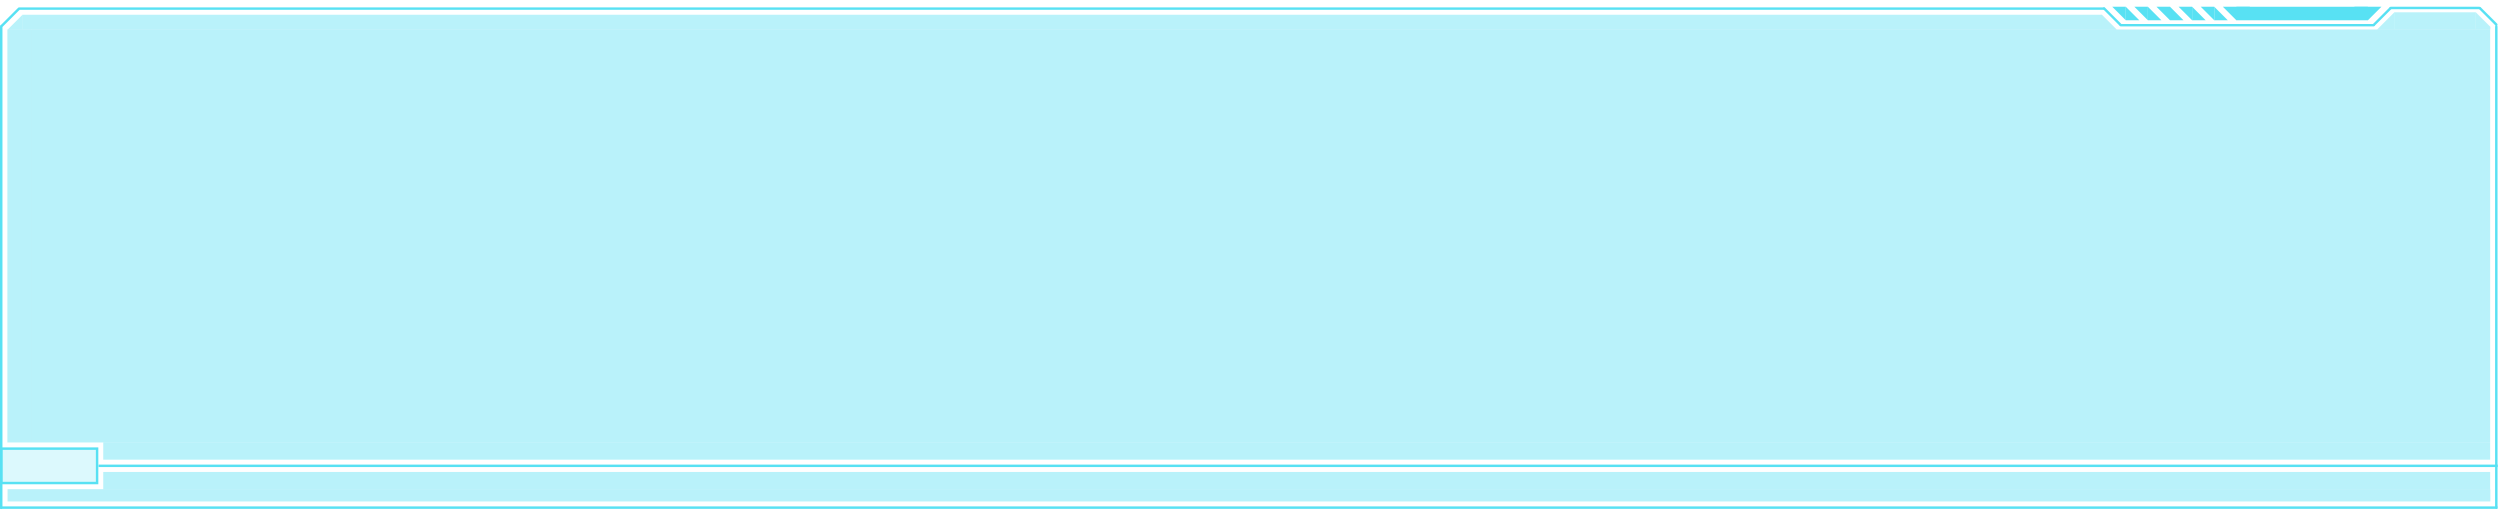
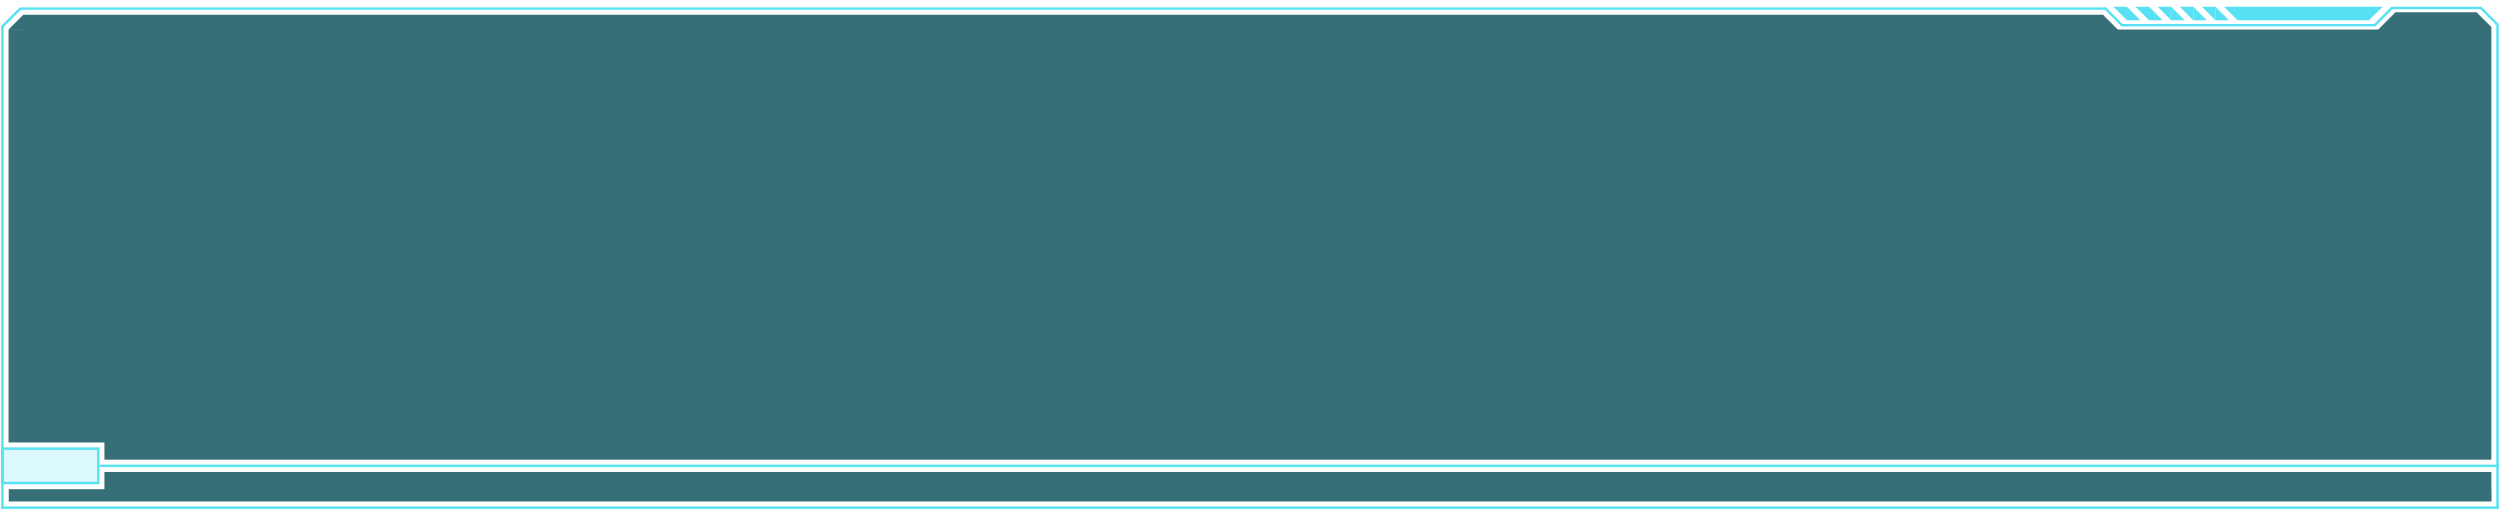
<svg xmlns="http://www.w3.org/2000/svg" width="1017" height="208" viewBox="0 0 1017 208" fill="none">
-   <path d="M855.791 3C856.067 3 856.291 3.224 856.291 3.5C856.291 3.776 856.067 4 855.791 4H7.791C7.515 4 7.291 3.776 7.291 3.5C7.291 3.224 7.515 3 7.791 3H855.791Z" fill="#58E1F3" />
-   <path d="M1008.45 3.664C1008.26 3.468 1008.26 3.152 1008.45 2.957C1008.65 2.761 1008.97 2.761 1009.16 2.957L1015.85 9.641C1016.04 9.837 1016.04 10.153 1015.85 10.349C1015.65 10.544 1015.33 10.544 1015.14 10.349L1008.45 3.664Z" fill="#58E1F3" />
-   <path d="M1015 11.03C1015 10.502 1015.22 10.074 1015.5 10.074C1015.78 10.074 1016 10.502 1016 11.03V206.118C1016 206.646 1015.78 207.074 1015.5 207.074C1015.22 207.074 1015 206.646 1015 206.118V11.03Z" fill="#58E1F3" />
-   <path d="M1008.56 2.75C1008.84 2.75 1009.06 2.974 1009.06 3.25C1009.06 3.526 1008.84 3.75 1008.56 3.75H972.561C972.285 3.75 972.061 3.526 972.061 3.25C972.061 2.974 972.285 2.75 972.561 2.75H1008.56Z" fill="#58E1F3" />
-   <path d="M965.561 9.75C965.837 9.75 966.061 9.974 966.061 10.25C966.061 10.526 965.837 10.75 965.561 10.75H862.761C862.485 10.75 862.261 10.526 862.261 10.25C862.261 9.974 862.485 9.75 862.761 9.75H965.561Z" fill="#58E1F3" />
-   <path d="M855.614 3.811C855.419 3.615 855.419 3.299 855.614 3.104C855.81 2.908 856.126 2.908 856.322 3.104L862.946 9.728C863.142 9.924 863.142 10.24 862.946 10.435C862.751 10.631 862.434 10.631 862.239 10.435L855.614 3.811Z" fill="#58E1F3" />
-   <path d="M972.109 2.973C972.304 2.778 972.621 2.778 972.816 2.973C973.012 3.168 973.012 3.485 972.816 3.68L966.045 10.451C965.85 10.646 965.533 10.646 965.338 10.451C965.143 10.256 965.143 9.939 965.338 9.744L972.109 2.973Z" fill="#58E1F3" />
-   <path d="M864.761 8.25L864.761 2.75L870.261 8.25L864.761 8.25Z" fill="#58E1F3" />
-   <path d="M864.761 2.75L859.261 2.75L864.761 8.25L864.761 2.75Z" fill="#58E1F3" />
-   <path d="M873.761 8.25L873.761 2.75L879.261 8.25L873.761 8.25Z" fill="#58E1F3" />
-   <path d="M873.761 2.75L868.261 2.75L873.761 8.25L873.761 2.75Z" fill="#58E1F3" />
-   <path d="M882.761 8.25L882.761 2.75L888.261 8.25L882.761 8.25Z" fill="#58E1F3" />
-   <path d="M882.761 2.75L877.261 2.75L882.761 8.25L882.761 2.75Z" fill="#58E1F3" />
-   <path d="M891.761 8.25L891.761 2.75L897.261 8.25L891.761 8.25Z" fill="#58E1F3" />
-   <path d="M891.761 2.75L886.261 2.75L891.761 8.25L891.761 2.75Z" fill="#58E1F3" />
-   <path d="M900.761 8.25L900.761 2.75L906.261 8.25L900.761 8.25Z" fill="#58E1F3" />
-   <path d="M900.761 2.75L895.261 2.75L900.761 8.25L900.761 2.75Z" fill="#58E1F3" />
-   <path d="M909.761 8.25L915.261 2.75L904.261 2.75L909.761 8.25Z" fill="#58E1F3" />
-   <path d="M963.261 8.25L968.761 2.75L957.761 2.75L963.261 8.25Z" fill="#58E1F3" />
-   <path d="M909.761 2.75H963.261V8.25H909.761V2.75Z" fill="#58E1F3" />
-   <path d="M9.078 6H855.078V12H9.078V6Z" fill="#58E1F3" fill-opacity="0.42" />
-   <path d="M855.053 12L861.063 12L855.053 5.99L855.053 12Z" fill="#58E1F3" fill-opacity="0.42" />
-   <path d="M974.077 5H1007.08V12H974.077V5Z" fill="#58E1F3" fill-opacity="0.42" />
-   <rect width="6" height="1" transform="matrix(1 0 0 -1 1007.08 12.002)" fill="#58E1F3" fill-opacity="0.42" />
-   <path d="M1007.09 11.011L1013.17 11.011L1007.09 4.93L1007.09 11.011Z" fill="#58E1F3" fill-opacity="0.42" />
-   <path d="M974.098 12.001L967.027 12.001L974.098 4.93L974.098 12.001Z" fill="#58E1F3" fill-opacity="0.42" />
-   <path d="M7.194 3.353C7.389 3.158 7.706 3.158 7.901 3.353C8.096 3.549 8.096 3.865 7.901 4.061L1.138 10.823C0.943 11.018 0.626 11.018 0.431 10.823C0.236 10.628 0.236 10.311 0.431 10.116L7.194 3.353Z" fill="#58E1F3" />
-   <path d="M0 10.964C0 10.487 0.224 10.1 0.5 10.1C0.776 10.1 1 10.487 1 10.964L1 206.236C1 206.713 0.776 207.1 0.5 207.1C0.224 207.1 0 206.713 0 206.236L0 10.964Z" fill="#58E1F3" />
-   <path d="M9.077 12.01L3.138 12.01L9.077 6.07L9.077 12.01Z" fill="#58E1F3" fill-opacity="0.42" />
-   <path d="M13 12H1013V180H13V12Z" fill="#58E1F3" fill-opacity="0.42" />
-   <path d="M3 12H13V180H3V12Z" fill="#58E1F3" fill-opacity="0.42" />
-   <path d="M3.078 199H1013.08V204H3.078V199Z" fill="#58E1F3" fill-opacity="0.42" />
-   <path d="M42 192H1013V199H42V192Z" fill="#58E1F3" fill-opacity="0.42" />
-   <path d="M42 180H1013V187H42V180Z" fill="#58E1F3" fill-opacity="0.42" />
-   <path d="M1016.08 189V190H40.078V189H1016.08Z" fill="#58E1F3" />
-   <path d="M1016 206V207H0V206H1016Z" fill="#58E1F3" />
-   <rect x="0.5" y="182.5" width="39" height="14" fill="#58E1F3" fill-opacity="0.21" stroke="#58E1F3" />
+   <path d="M856.267 3C856.543 3 856.767 3.224 856.767 3.5C856.767 3.776 856.543 4 856.267 4H8.267C7.991 4 7.767 3.776 7.767 3.5C7.767 3.224 7.991 3 8.267 3H856.267Z" fill="#58E1F3" />
+   <path d="M1008.93 3.664C1008.73 3.468 1008.73 3.152 1008.93 2.957C1009.12 2.761 1009.44 2.761 1009.64 2.957L1016.32 9.641C1016.52 9.837 1016.52 10.153 1016.32 10.349C1016.13 10.544 1015.81 10.544 1015.61 10.349L1008.93 3.664Z" fill="#58E1F3" />
+   <path d="M1015.48 10.533C1015.48 10.004 1015.48 10 1015.98 10C1016.48 10 1016.48 10.004 1016.48 10.533V206.115C1016.48 206.645 1016.25 207.074 1015.98 207.074C1015.7 207.074 1015.48 206.645 1015.48 206.115V10.533Z" fill="#58E1F3" />
+   <path d="M1009.29 2.75C1009.43 2.75 1009.54 2.862 1009.54 2.999C1009.54 3.017 1009.54 3.034 1009.54 3.051L1009.55 3.082C1009.62 3.426 1009.36 3.75 1009.01 3.75H973.038C972.761 3.75 972.538 3.526 972.538 3.25C972.538 2.974 972.761 2.75 973.038 2.75H1009.29Z" fill="#58E1F3" />
+   <path d="M966.037 9.75C966.313 9.75 966.537 9.974 966.537 10.25C966.537 10.526 966.313 10.75 966.037 10.75H863.237C862.961 10.75 862.737 10.526 862.737 10.25C862.737 9.974 862.961 9.75 863.237 9.75H966.037Z" fill="#58E1F3" />
+   <path d="M856.091 3.811C855.896 3.615 855.896 3.299 856.091 3.104C856.286 2.908 856.603 2.908 856.798 3.104L863.423 9.728C863.618 9.924 863.618 10.24 863.423 10.435C863.228 10.631 862.911 10.631 862.716 10.435L856.091 3.811Z" fill="#58E1F3" />
+   <path d="M972.586 2.973C972.781 2.778 973.098 2.778 973.293 2.973C973.488 3.168 973.488 3.485 973.293 3.68L966.522 10.451C966.326 10.646 966.01 10.646 965.814 10.451C965.619 10.256 965.619 9.939 965.814 9.744L972.586 2.973Z" fill="#58E1F3" />
+   <path d="M865.237 8.25L865.237 2.75L870.737 8.25L865.237 8.25Z" fill="#58E1F3" />
+   <path d="M865.237 2.75L859.737 2.75L865.237 8.25L865.237 2.75Z" fill="#58E1F3" />
+   <path d="M874.237 8.25L874.237 2.75L879.737 8.25L874.237 8.25Z" fill="#58E1F3" />
+   <path d="M874.237 2.75L868.737 2.75L874.237 8.25L874.237 2.75Z" fill="#58E1F3" />
+   <path d="M883.237 8.25L883.237 2.75L888.737 8.25L883.237 8.25Z" fill="#58E1F3" />
+   <path d="M883.237 2.75L877.737 2.75L883.237 8.25L883.237 2.75Z" fill="#58E1F3" />
+   <path d="M892.237 8.25L892.237 2.75L897.737 8.25L892.237 8.25Z" fill="#58E1F3" />
+   <path d="M892.237 2.75L886.737 2.75L892.237 8.25L892.237 2.75Z" fill="#58E1F3" />
+   <path d="M901.237 8.25L901.237 2.75L906.737 8.25L901.237 8.25Z" fill="#58E1F3" />
+   <path d="M901.237 2.75L895.737 2.75L901.237 8.25L901.237 2.75Z" fill="#58E1F3" />
+   <path d="M969.237 2.75L963.737 8.25H910.237L904.737 2.75H969.237Z" fill="#58E1F3" />
+   <path d="M7.67 3.353C7.866 3.158 8.182 3.158 8.378 3.353C8.573 3.548 8.573 3.865 8.378 4.06L1.327 11.111C1.284 11.154 1.232 11.188 1.175 11.212C0.855 11.344 0.507 11.092 0.533 10.746L0.54 10.661C0.549 10.537 0.602 10.421 0.69 10.333L7.67 3.353Z" fill="#58E1F3" />
+   <path d="M0.477 10.964C0.477 10.487 0.7 10.5 0.977 10.5C1.253 10.5 1.476 10.487 1.476 10.964L1.476 206.236C1.476 206.713 1.253 207.1 0.977 207.1C0.7 207.1 0.477 206.713 0.477 206.236L0.477 10.964Z" fill="#58E1F3" />
+   <path fill-rule="evenodd" clip-rule="evenodd" d="M1013.55 204H3.554V199H42.477V192H1013.48V199H1013.55V204Z" fill="#366F77" />
+   <path d="M1013.48 187H42.477V180H3.477V12H9.476V11.999H3.477L9.476 6H855.475V5.989L861.484 12H967.477L974.477 5H1007.48L1013.48 11V187Z" fill="#366F77" />
+   <path d="M1016.55 189V190H40.554V189H1016.55Z" fill="#58E1F3" />
+   <path d="M1016.48 206V207H0.477V206H1016.48Z" fill="#58E1F3" />
+   <rect x="0.977" y="182.5" width="39" height="14" fill="#58E1F3" fill-opacity="0.21" stroke="#58E1F3" />
</svg>
